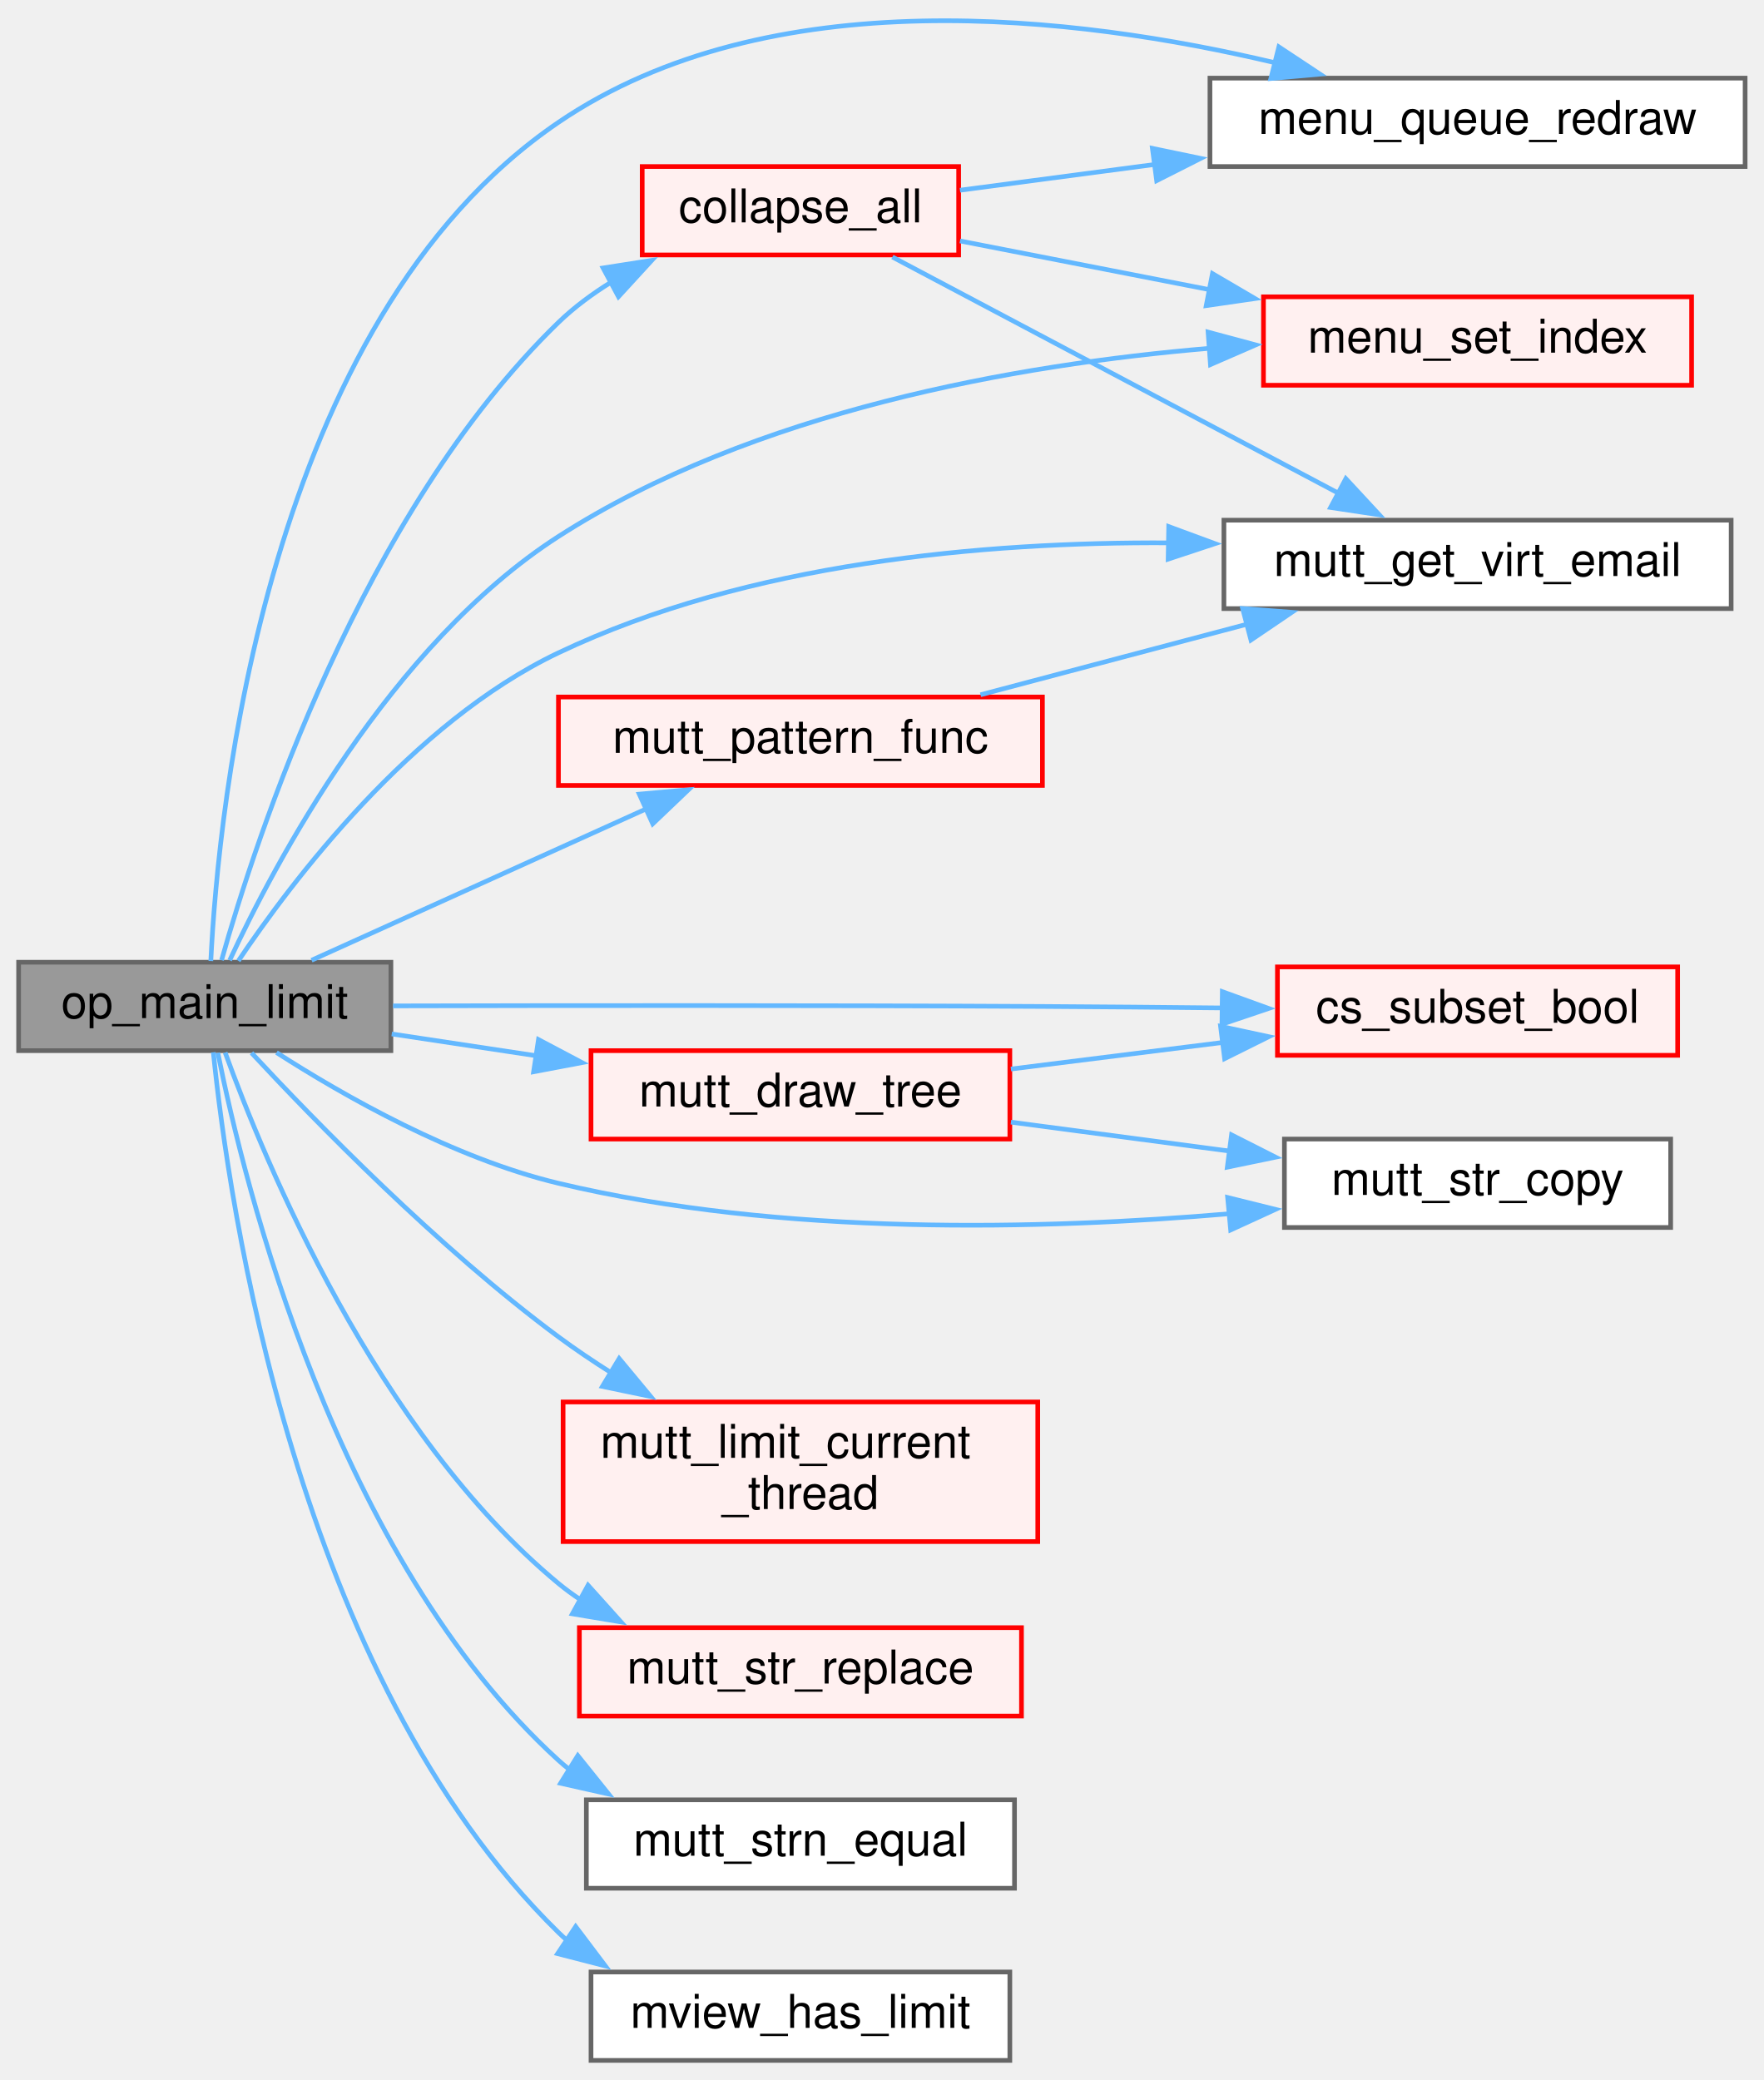
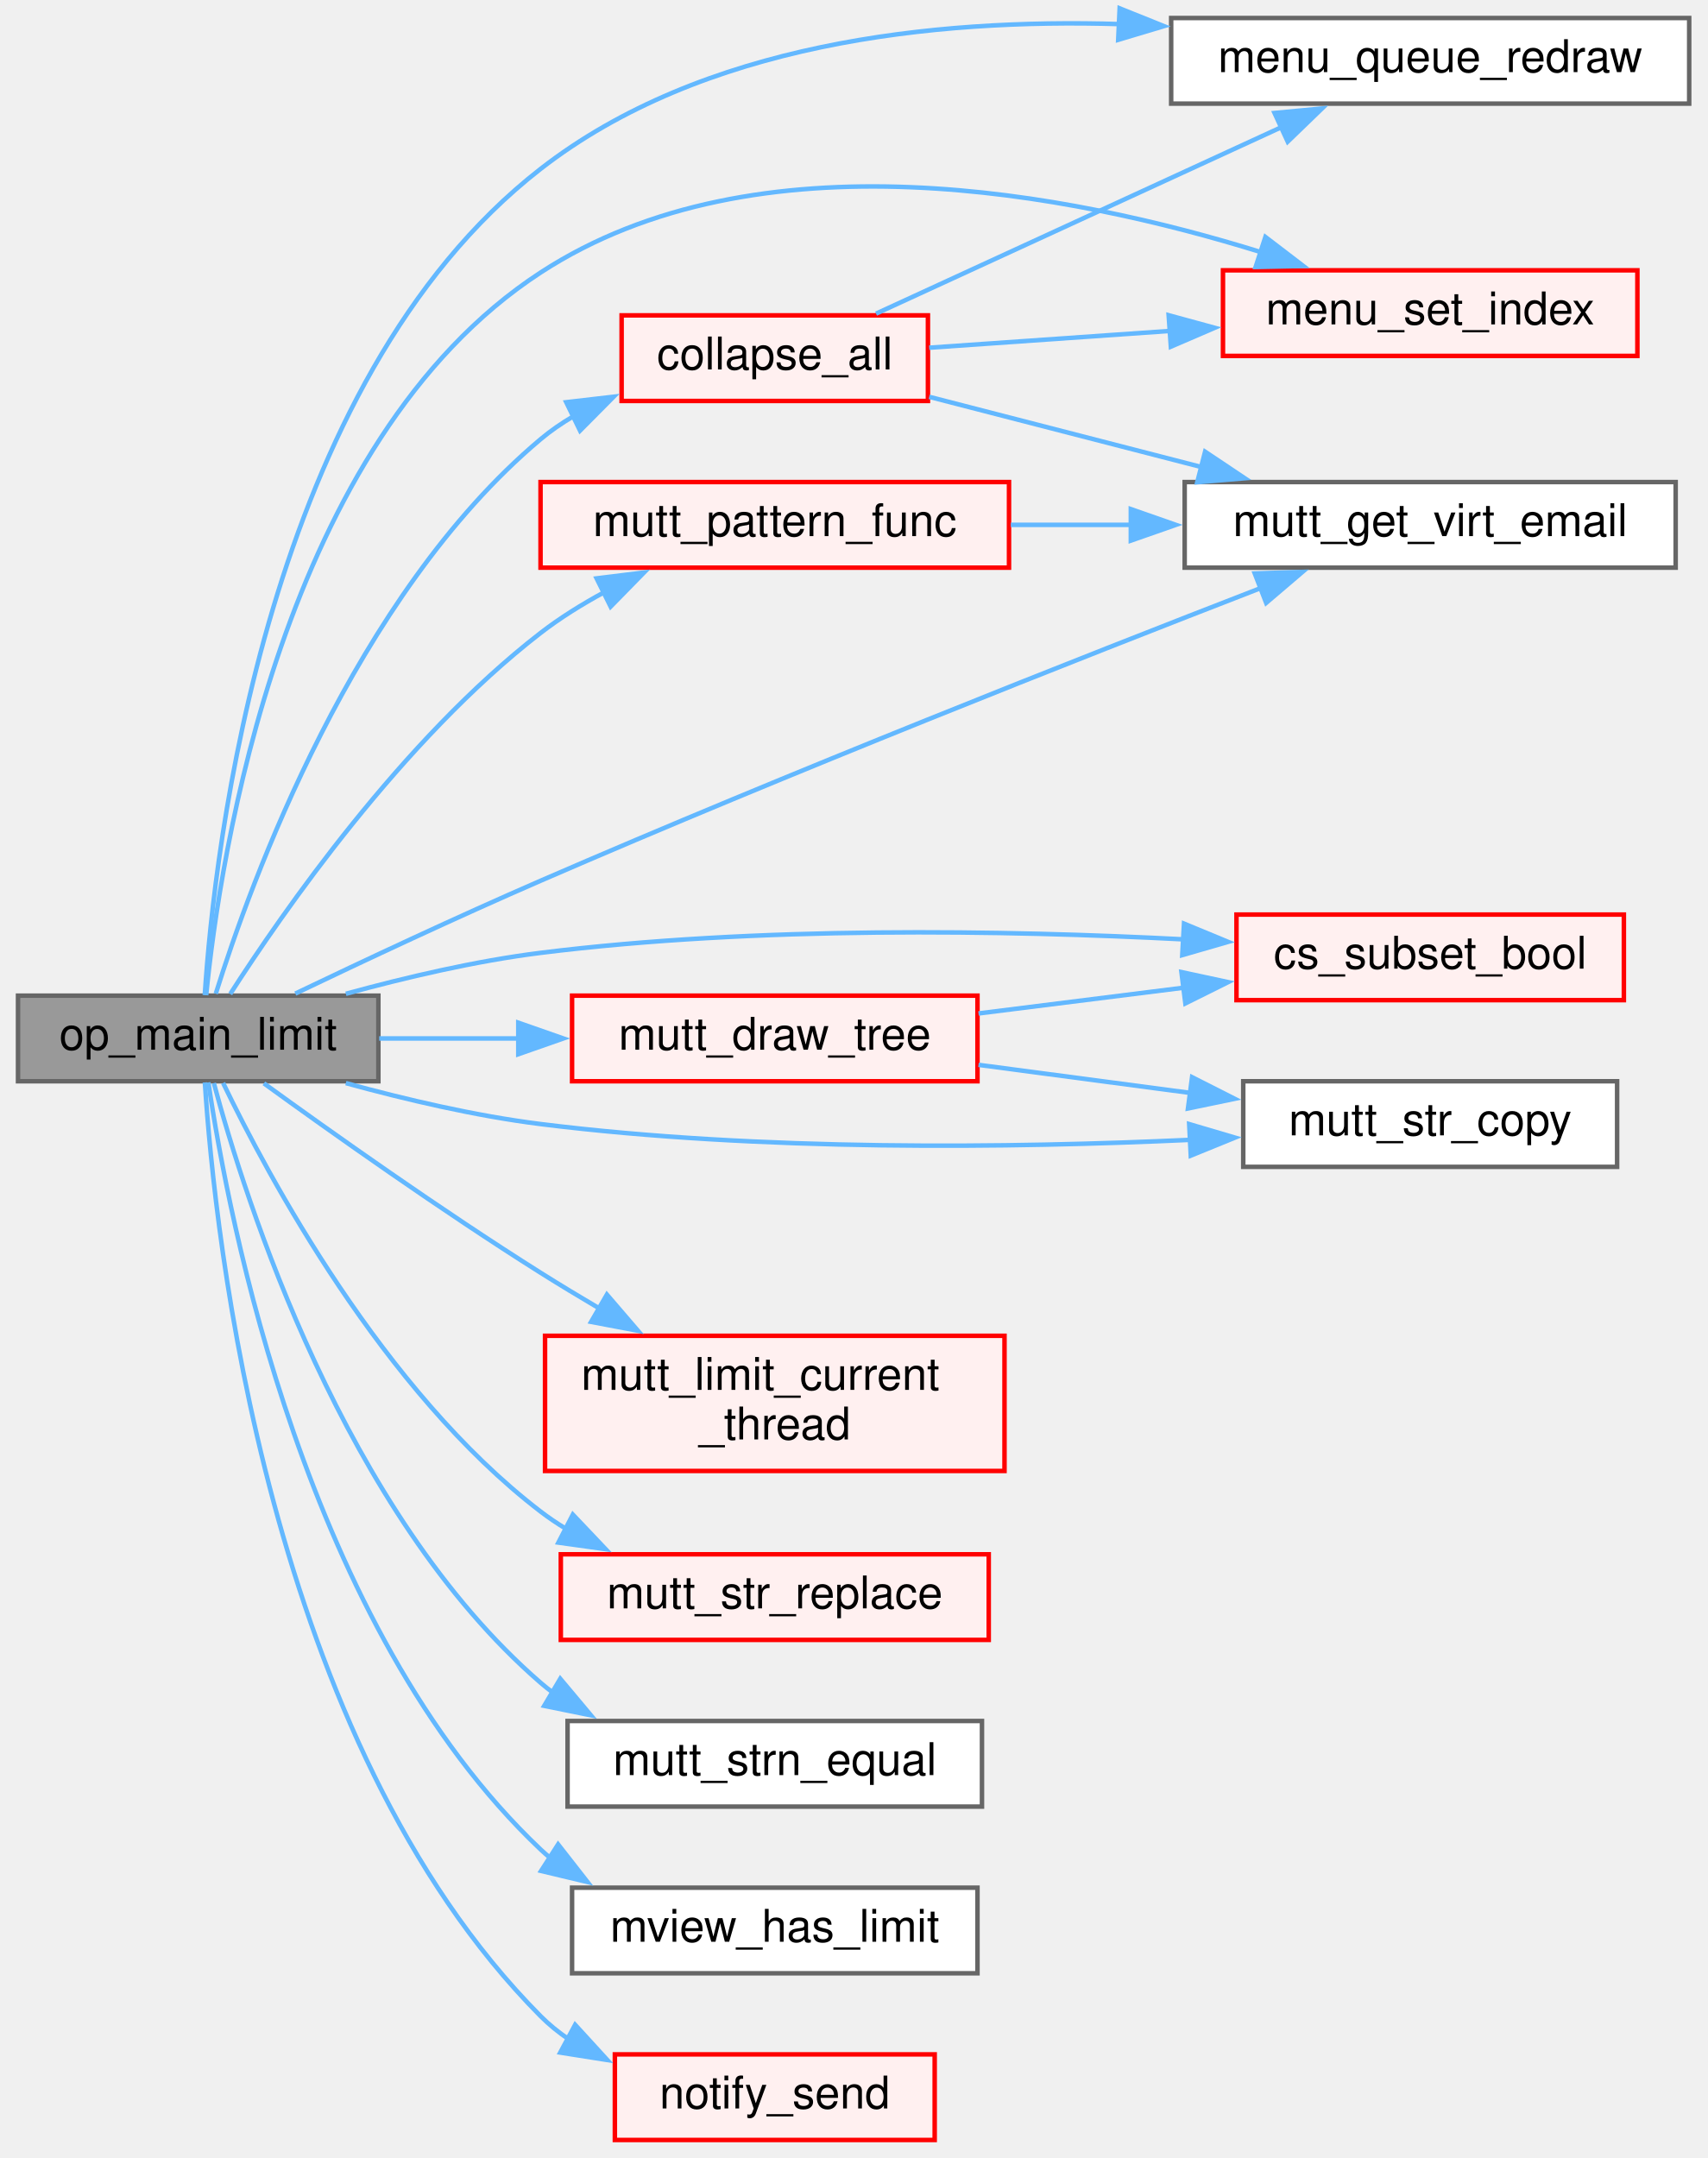
- <svg xmlns="http://www.w3.org/2000/svg" xmlns:xlink="http://www.w3.org/1999/xlink" width="379pt" height="447pt" viewBox="0.00 0.00 379.00 446.58">
-   <g id="graph0" class="graph" transform="scale(1 1) rotate(0) translate(4 442.58)">
+ <svg xmlns="http://www.w3.org/2000/svg" xmlns:xlink="http://www.w3.org/1999/xlink" width="379pt" height="479pt" viewBox="0.00 0.00 379.00 479.00">
+   <g id="graph0" class="graph" transform="scale(1 1) rotate(0) translate(4 475)">
    <g id="node1" class="node">
      <g id="a_node1">
        <a xlink:title="Limit view to a pattern/thread - Implements index_function_t -.">
-           <polygon fill="#999999" stroke="#666666" points="80,-236 0,-236 0,-217 80,-217 80,-236" />
-           <text text-anchor="middle" x="40" y="-224" font-family="Helvetica,sans-Serif" font-size="10.00">op_main_limit</text>
+           <polygon fill="#999999" stroke="#666666" points="80,-254 0,-254 0,-235 80,-235 80,-254" />
+           <text text-anchor="middle" x="40" y="-242" font-family="Helvetica,sans-Serif" font-size="10.00">op_main_limit</text>
        </a>
      </g>
    </g>
    <g id="node2" class="node">
      <g id="a_node2">
        <a xlink:href="dlg__index_8c.html#ad5ded0a39e25617ee2bcb6f2c6b13180" target="_top" xlink:title="Collapse/uncollapse all threads.">
-           <polygon fill="#fff0f0" stroke="red" points="202,-407 134,-407 134,-388 202,-388 202,-407" />
-           <text text-anchor="middle" x="168" y="-395" font-family="Helvetica,sans-Serif" font-size="10.00">collapse_all</text>
+           <polygon fill="#fff0f0" stroke="red" points="202,-405 134,-405 134,-386 202,-386 202,-405" />
+           <text text-anchor="middle" x="168" y="-393" font-family="Helvetica,sans-Serif" font-size="10.00">collapse_all</text>
        </a>
      </g>
    </g>
    <g id="edge1" class="edge">
-       <path fill="none" stroke="#63b8ff" d="M43.61,-236.43C50.88,-262.27 73.61,-332.44 116,-373.5 119.4,-376.79 123.34,-379.7 127.48,-382.25" />
-       <polygon fill="#63b8ff" stroke="#63b8ff" points="125.59,-385.2 136.06,-386.84 128.9,-379.03 125.59,-385.2" />
+       <path fill="none" stroke="#63b8ff" d="M43.9,-254.43C51.55,-278.92 74.58,-342.73 116,-377.5 118.23,-379.38 120.68,-381.06 123.24,-382.57" />
+       <polygon fill="#63b8ff" stroke="#63b8ff" points="121.71,-385.72 132.23,-386.94 124.77,-379.42 121.71,-385.72" />
    </g>
    <g id="node3" class="node">
      <g id="a_node3">
        <a xlink:href="menu_8c.html#a5a9733924cc01176ee916515a3683268" target="_top" xlink:title="Queue a request for a redraw.">
-           <polygon fill="white" stroke="#666666" points="371,-426 256,-426 256,-407 371,-407 371,-426" />
-           <text text-anchor="middle" x="313.5" y="-414" font-family="Helvetica,sans-Serif" font-size="10.00">menu_queue_redraw</text>
+           <polygon fill="white" stroke="#666666" points="371,-471 256,-471 256,-452 371,-452 371,-471" />
+           <text text-anchor="middle" x="313.5" y="-459" font-family="Helvetica,sans-Serif" font-size="10.00">menu_queue_redraw</text>
        </a>
      </g>
    </g>
    <g id="edge6" class="edge">
-       <path fill="none" stroke="#63b8ff" d="M41.3,-236.26C42.91,-268.75 52.96,-373.61 116,-416.5 161.34,-447.35 227.23,-439.45 269.97,-429.31" />
-       <polygon fill="#63b8ff" stroke="#63b8ff" points="270.81,-432.71 279.65,-426.86 269.09,-425.92 270.81,-432.71" />
+       <path fill="none" stroke="#63b8ff" d="M41.46,-254.12C43.56,-286.17 54.98,-390.06 116,-437.5 151.96,-465.46 203.36,-470.9 244.57,-469.65" />
+       <polygon fill="#63b8ff" stroke="#63b8ff" points="244.56,-473.15 254.39,-469.2 244.24,-466.16 244.56,-473.15" />
    </g>
    <g id="node4" class="node">
      <g id="a_node4">
        <a xlink:href="menu_8c.html#ae279bb826b97fcc88c0714b2a6383851" target="_top" xlink:title="Set the current selection in the Menu.">
-           <polygon fill="#fff0f0" stroke="red" points="359.5,-379 267.5,-379 267.5,-360 359.5,-360 359.5,-379" />
-           <text text-anchor="middle" x="313.5" y="-367" font-family="Helvetica,sans-Serif" font-size="10.00">menu_set_index</text>
+           <polygon fill="#fff0f0" stroke="red" points="359.5,-415 267.5,-415 267.5,-396 359.5,-396 359.5,-415" />
+           <text text-anchor="middle" x="313.5" y="-403" font-family="Helvetica,sans-Serif" font-size="10.00">menu_set_index</text>
        </a>
      </g>
    </g>
    <g id="edge7" class="edge">
-       <path fill="none" stroke="#63b8ff" d="M45.35,-236.41C54.9,-256.97 79.81,-304.23 116,-327.5 157.98,-354.48 214.4,-364.43 256.01,-367.95" />
-       <polygon fill="#63b8ff" stroke="#63b8ff" points="255.6,-371.42 265.83,-368.67 256.11,-364.44 255.6,-371.42" />
+       <path fill="none" stroke="#63b8ff" d="M41.77,-254.1C44.74,-284.21 58.44,-376.98 116,-414.5 164.09,-445.85 233.74,-432.15 275.91,-419.04" />
+       <polygon fill="#63b8ff" stroke="#63b8ff" points="276.92,-422.4 285.34,-415.96 274.75,-415.74 276.92,-422.4" />
    </g>
    <g id="node5" class="node">
      <g id="a_node5">
        <a xlink:href="mview_8c.html#a1859332ec86bc1394a46665b33f847b9" target="_top" xlink:title="Get a virtual Email.">
-           <polygon fill="white" stroke="#666666" points="368,-331 259,-331 259,-312 368,-312 368,-331" />
-           <text text-anchor="middle" x="313.5" y="-319" font-family="Helvetica,sans-Serif" font-size="10.00">mutt_get_virt_email</text>
+           <polygon fill="white" stroke="#666666" points="368,-368 259,-368 259,-349 368,-349 368,-368" />
+           <text text-anchor="middle" x="313.5" y="-356" font-family="Helvetica,sans-Serif" font-size="10.00">mutt_get_virt_email</text>
        </a>
      </g>
    </g>
    <g id="edge11" class="edge">
-       <path fill="none" stroke="#63b8ff" d="M47.22,-236.3C58.56,-253.19 84.36,-287.44 116,-302.5 156.7,-321.87 207.44,-326.35 247.17,-326.13" />
-       <polygon fill="#63b8ff" stroke="#63b8ff" points="247.14,-329.63 257.08,-325.96 247.02,-322.63 247.14,-329.63" />
+       <path fill="none" stroke="#63b8ff" d="M61.56,-254.46C76.55,-261.64 97.41,-271.43 116,-279.5 171.22,-303.46 236.18,-329.09 275.84,-344.45" />
+       <polygon fill="#63b8ff" stroke="#63b8ff" points="274.56,-347.71 285.15,-348.05 277.09,-341.18 274.56,-347.71" />
    </g>
    <g id="node6" class="node">
      <g id="a_node6">
        <a xlink:href="config_2helpers_8c.html#ae50f679dd6c5bd1ba820884c8602f038" target="_top" xlink:title="Get a boolean config item by name.">
-           <polygon fill="#fff0f0" stroke="red" points="356.5,-235 270.5,-235 270.5,-216 356.5,-216 356.5,-235" />
-           <text text-anchor="middle" x="313.5" y="-223" font-family="Helvetica,sans-Serif" font-size="10.00">cs_subset_bool</text>
+           <polygon fill="#fff0f0" stroke="red" points="356.5,-272 270.5,-272 270.5,-253 356.5,-253 356.5,-272" />
+           <text text-anchor="middle" x="313.5" y="-260" font-family="Helvetica,sans-Serif" font-size="10.00">cs_subset_bool</text>
        </a>
      </g>
    </g>
    <g id="edge5" class="edge">
-       <path fill="none" stroke="#63b8ff" d="M80.46,-226.62C116.73,-226.71 171.99,-226.76 220,-226.5 232.54,-226.43 246.04,-226.31 258.74,-226.18" />
-       <polygon fill="#63b8ff" stroke="#63b8ff" points="258.66,-229.68 268.62,-226.07 258.58,-222.68 258.66,-229.68" />
+       <path fill="none" stroke="#63b8ff" d="M72.78,-254.41C86.01,-258.04 101.6,-261.7 116,-263.5 164.07,-269.49 219.26,-268.53 258.89,-266.49" />
+       <polygon fill="#63b8ff" stroke="#63b8ff" points="258.85,-269.99 268.64,-265.94 258.46,-263 258.85,-269.99" />
    </g>
    <g id="node7" class="node">
      <g id="a_node7">
        <a xlink:href="mutt__thread_8c.html#a726f16b8fb688c688a6d0147052103d8" target="_top" xlink:title="Draw a tree of threaded emails.">
-           <polygon fill="#fff0f0" stroke="red" points="213,-217 123,-217 123,-198 213,-198 213,-217" />
-           <text text-anchor="middle" x="168" y="-205" font-family="Helvetica,sans-Serif" font-size="10.00">mutt_draw_tree</text>
+           <polygon fill="#fff0f0" stroke="red" points="213,-254 123,-254 123,-235 213,-235 213,-254" />
+           <text text-anchor="middle" x="168" y="-242" font-family="Helvetica,sans-Serif" font-size="10.00">mutt_draw_tree</text>
        </a>
      </g>
    </g>
    <g id="edge8" class="edge">
-       <path fill="none" stroke="#63b8ff" d="M80.18,-220.59C90.04,-219.1 100.83,-217.48 111.33,-215.89" />
-       <polygon fill="#63b8ff" stroke="#63b8ff" points="111.71,-219.38 121.07,-214.43 110.66,-212.46 111.71,-219.38" />
+       <path fill="none" stroke="#63b8ff" d="M80.18,-244.5C90.04,-244.5 100.83,-244.5 111.33,-244.5" />
+       <polygon fill="#63b8ff" stroke="#63b8ff" points="111.06,-248 121.06,-244.5 111.06,-241 111.06,-248" />
    </g>
    <g id="node8" class="node">
      <g id="a_node8">
        <a xlink:href="mutt_2string_8c.html#ad20e00309de897a1e882fc7400335b83" target="_top" xlink:title="Copy a string into a buffer (guaranteeing NUL-termination)">
-           <polygon fill="white" stroke="#666666" points="355,-198 272,-198 272,-179 355,-179 355,-198" />
-           <text text-anchor="middle" x="313.5" y="-186" font-family="Helvetica,sans-Serif" font-size="10.00">mutt_str_copy</text>
+           <polygon fill="white" stroke="#666666" points="355,-235 272,-235 272,-216 355,-216 355,-235" />
+           <text text-anchor="middle" x="313.5" y="-223" font-family="Helvetica,sans-Serif" font-size="10.00">mutt_str_copy</text>
        </a>
      </g>
    </g>
    <g id="edge15" class="edge">
-       <path fill="none" stroke="#63b8ff" d="M55.42,-216.59C69.96,-207.25 93.43,-193.89 116,-188.5 163.87,-177.07 220.18,-178.52 260.23,-181.96" />
-       <polygon fill="#63b8ff" stroke="#63b8ff" points="259.8,-185.44 270.08,-182.89 260.45,-178.47 259.8,-185.44" />
+       <path fill="none" stroke="#63b8ff" d="M72.78,-234.59C86.01,-230.96 101.6,-227.3 116,-225.5 164.68,-219.43 220.68,-220.18 260.41,-222" />
+       <polygon fill="#63b8ff" stroke="#63b8ff" points="260,-225.49 270.16,-222.49 260.35,-218.49 260,-225.49" />
    </g>
    <g id="node9" class="node">
      <g id="a_node9">
        <a xlink:href="mview_8c.html#a92865d795ec47c2768e9c8c9db01a060" target="_top" xlink:title="Limit the email view to the current thread.">
-           <polygon fill="#fff0f0" stroke="red" points="219,-141.5 117,-141.5 117,-111.5 219,-111.5 219,-141.5" />
-           <text text-anchor="start" x="125" y="-129.5" font-family="Helvetica,sans-Serif" font-size="10.00">mutt_limit_current</text>
-           <text text-anchor="middle" x="168" y="-118.5" font-family="Helvetica,sans-Serif" font-size="10.00">_thread</text>
+           <polygon fill="#fff0f0" stroke="red" points="219,-178.5 117,-178.5 117,-148.5 219,-148.5 219,-178.5" />
+           <text text-anchor="start" x="125" y="-166.5" font-family="Helvetica,sans-Serif" font-size="10.00">mutt_limit_current</text>
+           <text text-anchor="middle" x="168" y="-155.5" font-family="Helvetica,sans-Serif" font-size="10.00">_thread</text>
        </a>
      </g>
    </g>
    <g id="edge12" class="edge">
-       <path fill="none" stroke="#63b8ff" d="M50.05,-216.52C63.52,-202.01 90.07,-174.71 116,-155.5 119.58,-152.85 123.43,-150.25 127.34,-147.78" />
-       <polygon fill="#63b8ff" stroke="#63b8ff" points="129.05,-150.83 135.82,-142.68 125.44,-144.84 129.05,-150.83" />
+       <path fill="none" stroke="#63b8ff" d="M54.58,-234.54C69.41,-223.79 94.01,-206.34 116,-192.5 120.24,-189.83 124.73,-187.12 129.21,-184.48" />
+       <polygon fill="#63b8ff" stroke="#63b8ff" points="130.73,-187.65 137.63,-179.62 127.22,-181.59 130.73,-187.65" />
    </g>
    <g id="node10" class="node">
      <g id="a_node10">
        <a xlink:href="pattern_8c.html#ae911b40793f1618f8d6a640b4469f549" target="_top" xlink:title="Perform some Pattern matching.">
-           <polygon fill="#fff0f0" stroke="red" points="220,-293 116,-293 116,-274 220,-274 220,-293" />
-           <text text-anchor="middle" x="168" y="-281" font-family="Helvetica,sans-Serif" font-size="10.00">mutt_pattern_func</text>
+           <polygon fill="#fff0f0" stroke="red" points="220,-368 116,-368 116,-349 220,-349 220,-368" />
+           <text text-anchor="middle" x="168" y="-356" font-family="Helvetica,sans-Serif" font-size="10.00">mutt_pattern_func</text>
        </a>
      </g>
    </g>
    <g id="edge13" class="edge">
-       <path fill="none" stroke="#63b8ff" d="M62.95,-236.43C82.82,-245.42 112.35,-258.78 134.88,-268.97" />
-       <polygon fill="#63b8ff" stroke="#63b8ff" points="133.37,-272.13 143.92,-273.06 136.26,-265.75 133.37,-272.13" />
+       <path fill="none" stroke="#63b8ff" d="M47.11,-254.37C58.64,-272.34 85.26,-310.74 116,-334.5 120.32,-337.84 125.18,-340.86 130.14,-343.55" />
+       <polygon fill="#63b8ff" stroke="#63b8ff" points="128.45,-346.62 138.97,-347.92 131.56,-340.35 128.45,-346.62" />
    </g>
    <g id="node11" class="node">
      <g id="a_node11">
        <a xlink:href="mutt_2string_8c.html#af8c32ffc64dd55e92001a974a4be6bbf" target="_top" xlink:title="Replace one string with another.">
-           <polygon fill="#fff0f0" stroke="red" points="215.5,-93 120.5,-93 120.5,-74 215.5,-74 215.5,-93" />
-           <text text-anchor="middle" x="168" y="-81" font-family="Helvetica,sans-Serif" font-size="10.00">mutt_str_replace</text>
+           <polygon fill="#fff0f0" stroke="red" points="215.5,-130 120.5,-130 120.5,-111 215.5,-111 215.5,-130" />
+           <text text-anchor="middle" x="168" y="-118" font-family="Helvetica,sans-Serif" font-size="10.00">mutt_str_replace</text>
        </a>
      </g>
    </g>
    <g id="edge16" class="edge">
-       <path fill="none" stroke="#63b8ff" d="M44.38,-216.6C52.79,-193.38 76.86,-134.92 116,-102.5 117.5,-101.26 119.09,-100.09 120.75,-99" />
-       <polygon fill="#63b8ff" stroke="#63b8ff" points="122.36,-102.11 129.44,-94.23 118.99,-95.97 122.36,-102.11" />
+       <path fill="none" stroke="#63b8ff" d="M45.53,-234.62C55.44,-214.05 80.96,-166.33 116,-139.5 117.77,-138.14 119.65,-136.87 121.6,-135.69" />
+       <polygon fill="#63b8ff" stroke="#63b8ff" points="123.17,-138.82 130.46,-131.14 119.96,-132.6 123.17,-138.82" />
    </g>
    <g id="node12" class="node">
      <g id="a_node12">
        <a xlink:href="mutt_2string_8c.html#a6f574867aa9db4d434adbc8af1f5f7e7" target="_top" xlink:title="Check for equality of two strings (to a maximum), safely.">
-           <polygon fill="white" stroke="#666666" points="214,-56 122,-56 122,-37 214,-37 214,-56" />
-           <text text-anchor="middle" x="168" y="-44" font-family="Helvetica,sans-Serif" font-size="10.00">mutt_strn_equal</text>
+           <polygon fill="white" stroke="#666666" points="214,-93 122,-93 122,-74 214,-74 214,-93" />
+           <text text-anchor="middle" x="168" y="-81" font-family="Helvetica,sans-Serif" font-size="10.00">mutt_strn_equal</text>
        </a>
      </g>
    </g>
    <g id="edge17" class="edge">
-       <path fill="none" stroke="#63b8ff" d="M42.81,-216.53C48.42,-188.48 68.09,-108.09 116,-64.5 116.77,-63.8 117.58,-63.12 118.41,-62.47" />
-       <polygon fill="#63b8ff" stroke="#63b8ff" points="120.16,-65.5 126.79,-57.24 116.46,-59.56 120.16,-65.5" />
+       <path fill="none" stroke="#63b8ff" d="M43.47,-234.59C50.38,-208.86 72.34,-139.3 116,-101.5 116.92,-100.7 117.88,-99.94 118.88,-99.21" />
+       <polygon fill="#63b8ff" stroke="#63b8ff" points="120.38,-102.38 127.19,-94.26 116.81,-96.36 120.38,-102.38" />
    </g>
    <g id="node13" class="node">
      <g id="a_node13">
        <a xlink:href="mview_8c.html#af2645242f7bbbc38af01bf2f5cb2877f" target="_top" xlink:title="Is a limit active?">
-           <polygon fill="white" stroke="#666666" points="213,-19 123,-19 123,0 213,0 213,-19" />
-           <text text-anchor="middle" x="168" y="-7" font-family="Helvetica,sans-Serif" font-size="10.00">mview_has_limit</text>
+           <polygon fill="white" stroke="#666666" points="213,-56 123,-56 123,-37 213,-37 213,-56" />
+           <text text-anchor="middle" x="168" y="-44" font-family="Helvetica,sans-Serif" font-size="10.00">mview_has_limit</text>
        </a>
      </g>
    </g>
    <g id="edge18" class="edge">
-       <path fill="none" stroke="#63b8ff" d="M41.84,-216.65C45.07,-184.7 59.54,-82.78 116,-27.5 116.62,-26.9 117.25,-26.31 117.91,-25.75" />
-       <polygon fill="#63b8ff" stroke="#63b8ff" points="119.7,-28.76 126.08,-20.3 115.82,-22.94 119.7,-28.76" />
+       <path fill="none" stroke="#63b8ff" d="M42.26,-234.75C46.64,-204.9 63.86,-113.82 116,-64.5 116.75,-63.79 117.52,-63.12 118.32,-62.46" />
+       <polygon fill="#63b8ff" stroke="#63b8ff" points="119.9,-65.61 126.43,-57.26 116.12,-59.72 119.9,-65.61" />
+     </g>
+     <g id="node14" class="node">
+       <g id="a_node14">
+         <a xlink:href="mutt_2notify_8c.html#ade2f42f8e0d8a843e87816300799a8e1" target="_top" xlink:title="Send out a notification message.">
+           <polygon fill="#fff0f0" stroke="red" points="203.5,-19 132.5,-19 132.5,0 203.5,0 203.5,-19" />
+           <text text-anchor="middle" x="168" y="-7" font-family="Helvetica,sans-Serif" font-size="10.00">notify_send</text>
+         </a>
+       </g>
+     </g>
+     <g id="edge19" class="edge">
+       <path fill="none" stroke="#63b8ff" d="M41.48,-234.74C43.64,-201.07 55.32,-88.58 116,-27.5 117.9,-25.59 120.01,-23.88 122.27,-22.35" />
+       <polygon fill="#63b8ff" stroke="#63b8ff" points="123.68,-25.57 130.83,-17.75 120.37,-19.4 123.68,-25.57" />
    </g>
    <g id="edge2" class="edge">
-       <path fill="none" stroke="#63b8ff" d="M202.28,-401.91C214.88,-403.58 229.73,-405.54 244.38,-407.48" />
-       <polygon fill="#63b8ff" stroke="#63b8ff" points="243.63,-410.91 254,-408.75 244.55,-403.97 243.63,-410.91" />
+       <path fill="none" stroke="#63b8ff" d="M190.48,-405.38C214.37,-416.37 253.18,-434.22 280.61,-446.83" />
+       <polygon fill="#63b8ff" stroke="#63b8ff" points="278.95,-449.92 289.49,-450.92 281.87,-443.56 278.95,-449.92" />
    </g>
    <g id="edge3" class="edge">
-       <path fill="none" stroke="#63b8ff" d="M202.28,-391.01C218.26,-387.89 237.85,-384.07 256.05,-380.51" />
-       <polygon fill="#63b8ff" stroke="#63b8ff" points="256.54,-383.99 265.68,-378.63 255.2,-377.11 256.54,-383.99" />
+       <path fill="none" stroke="#63b8ff" d="M202.28,-397.82C218.18,-398.93 237.66,-400.28 255.8,-401.55" />
+       <polygon fill="#63b8ff" stroke="#63b8ff" points="255.44,-405.03 265.66,-402.24 255.93,-398.05 255.44,-405.03" />
    </g>
    <g id="edge4" class="edge">
-       <path fill="none" stroke="#63b8ff" d="M187.76,-387.56C212.25,-374.59 255.36,-351.76 283.93,-336.63" />
-       <polygon fill="#63b8ff" stroke="#63b8ff" points="285.2,-339.92 292.4,-332.15 281.92,-333.73 285.2,-339.92" />
+       <path fill="none" stroke="#63b8ff" d="M202.28,-386.92C220.22,-382.29 242.72,-376.49 262.7,-371.34" />
+       <polygon fill="#63b8ff" stroke="#63b8ff" points="263.53,-374.74 272.34,-368.85 261.79,-367.96 263.53,-374.74" />
    </g>
    <g id="edge9" class="edge">
-       <path fill="none" stroke="#63b8ff" d="M213.23,-213.05C227.66,-214.86 243.85,-216.89 258.9,-218.78" />
-       <polygon fill="#63b8ff" stroke="#63b8ff" points="258.28,-222.23 268.64,-220 259.15,-215.28 258.28,-222.23" />
+       <path fill="none" stroke="#63b8ff" d="M213.23,-250.05C227.66,-251.86 243.85,-253.89 258.9,-255.78" />
+       <polygon fill="#63b8ff" stroke="#63b8ff" points="258.28,-259.23 268.64,-257 259.15,-252.28 258.28,-259.23" />
    </g>
    <g id="edge10" class="edge">
-       <path fill="none" stroke="#63b8ff" d="M213.23,-201.64C228.2,-199.66 245.06,-197.43 260.58,-195.37" />
-       <polygon fill="#63b8ff" stroke="#63b8ff" points="260.64,-198.9 270.1,-194.11 259.73,-191.96 260.64,-198.9" />
+       <path fill="none" stroke="#63b8ff" d="M213.23,-238.64C228.2,-236.66 245.06,-234.43 260.58,-232.37" />
+       <polygon fill="#63b8ff" stroke="#63b8ff" points="260.64,-235.9 270.1,-231.11 259.73,-228.96 260.64,-235.9" />
    </g>
    <g id="edge14" class="edge">
-       <path fill="none" stroke="#63b8ff" d="M206.7,-293.48C224.25,-298.13 245.34,-303.72 264.05,-308.67" />
-       <polygon fill="#63b8ff" stroke="#63b8ff" points="263.02,-312.02 273.59,-311.2 264.81,-305.25 263.02,-312.02" />
+       <path fill="none" stroke="#63b8ff" d="M220.4,-358.5C229.11,-358.5 238.25,-358.5 247.26,-358.5" />
+       <polygon fill="#63b8ff" stroke="#63b8ff" points="247.04,-362 257.04,-358.5 247.04,-355 247.04,-362" />
    </g>
  </g>
</svg>
